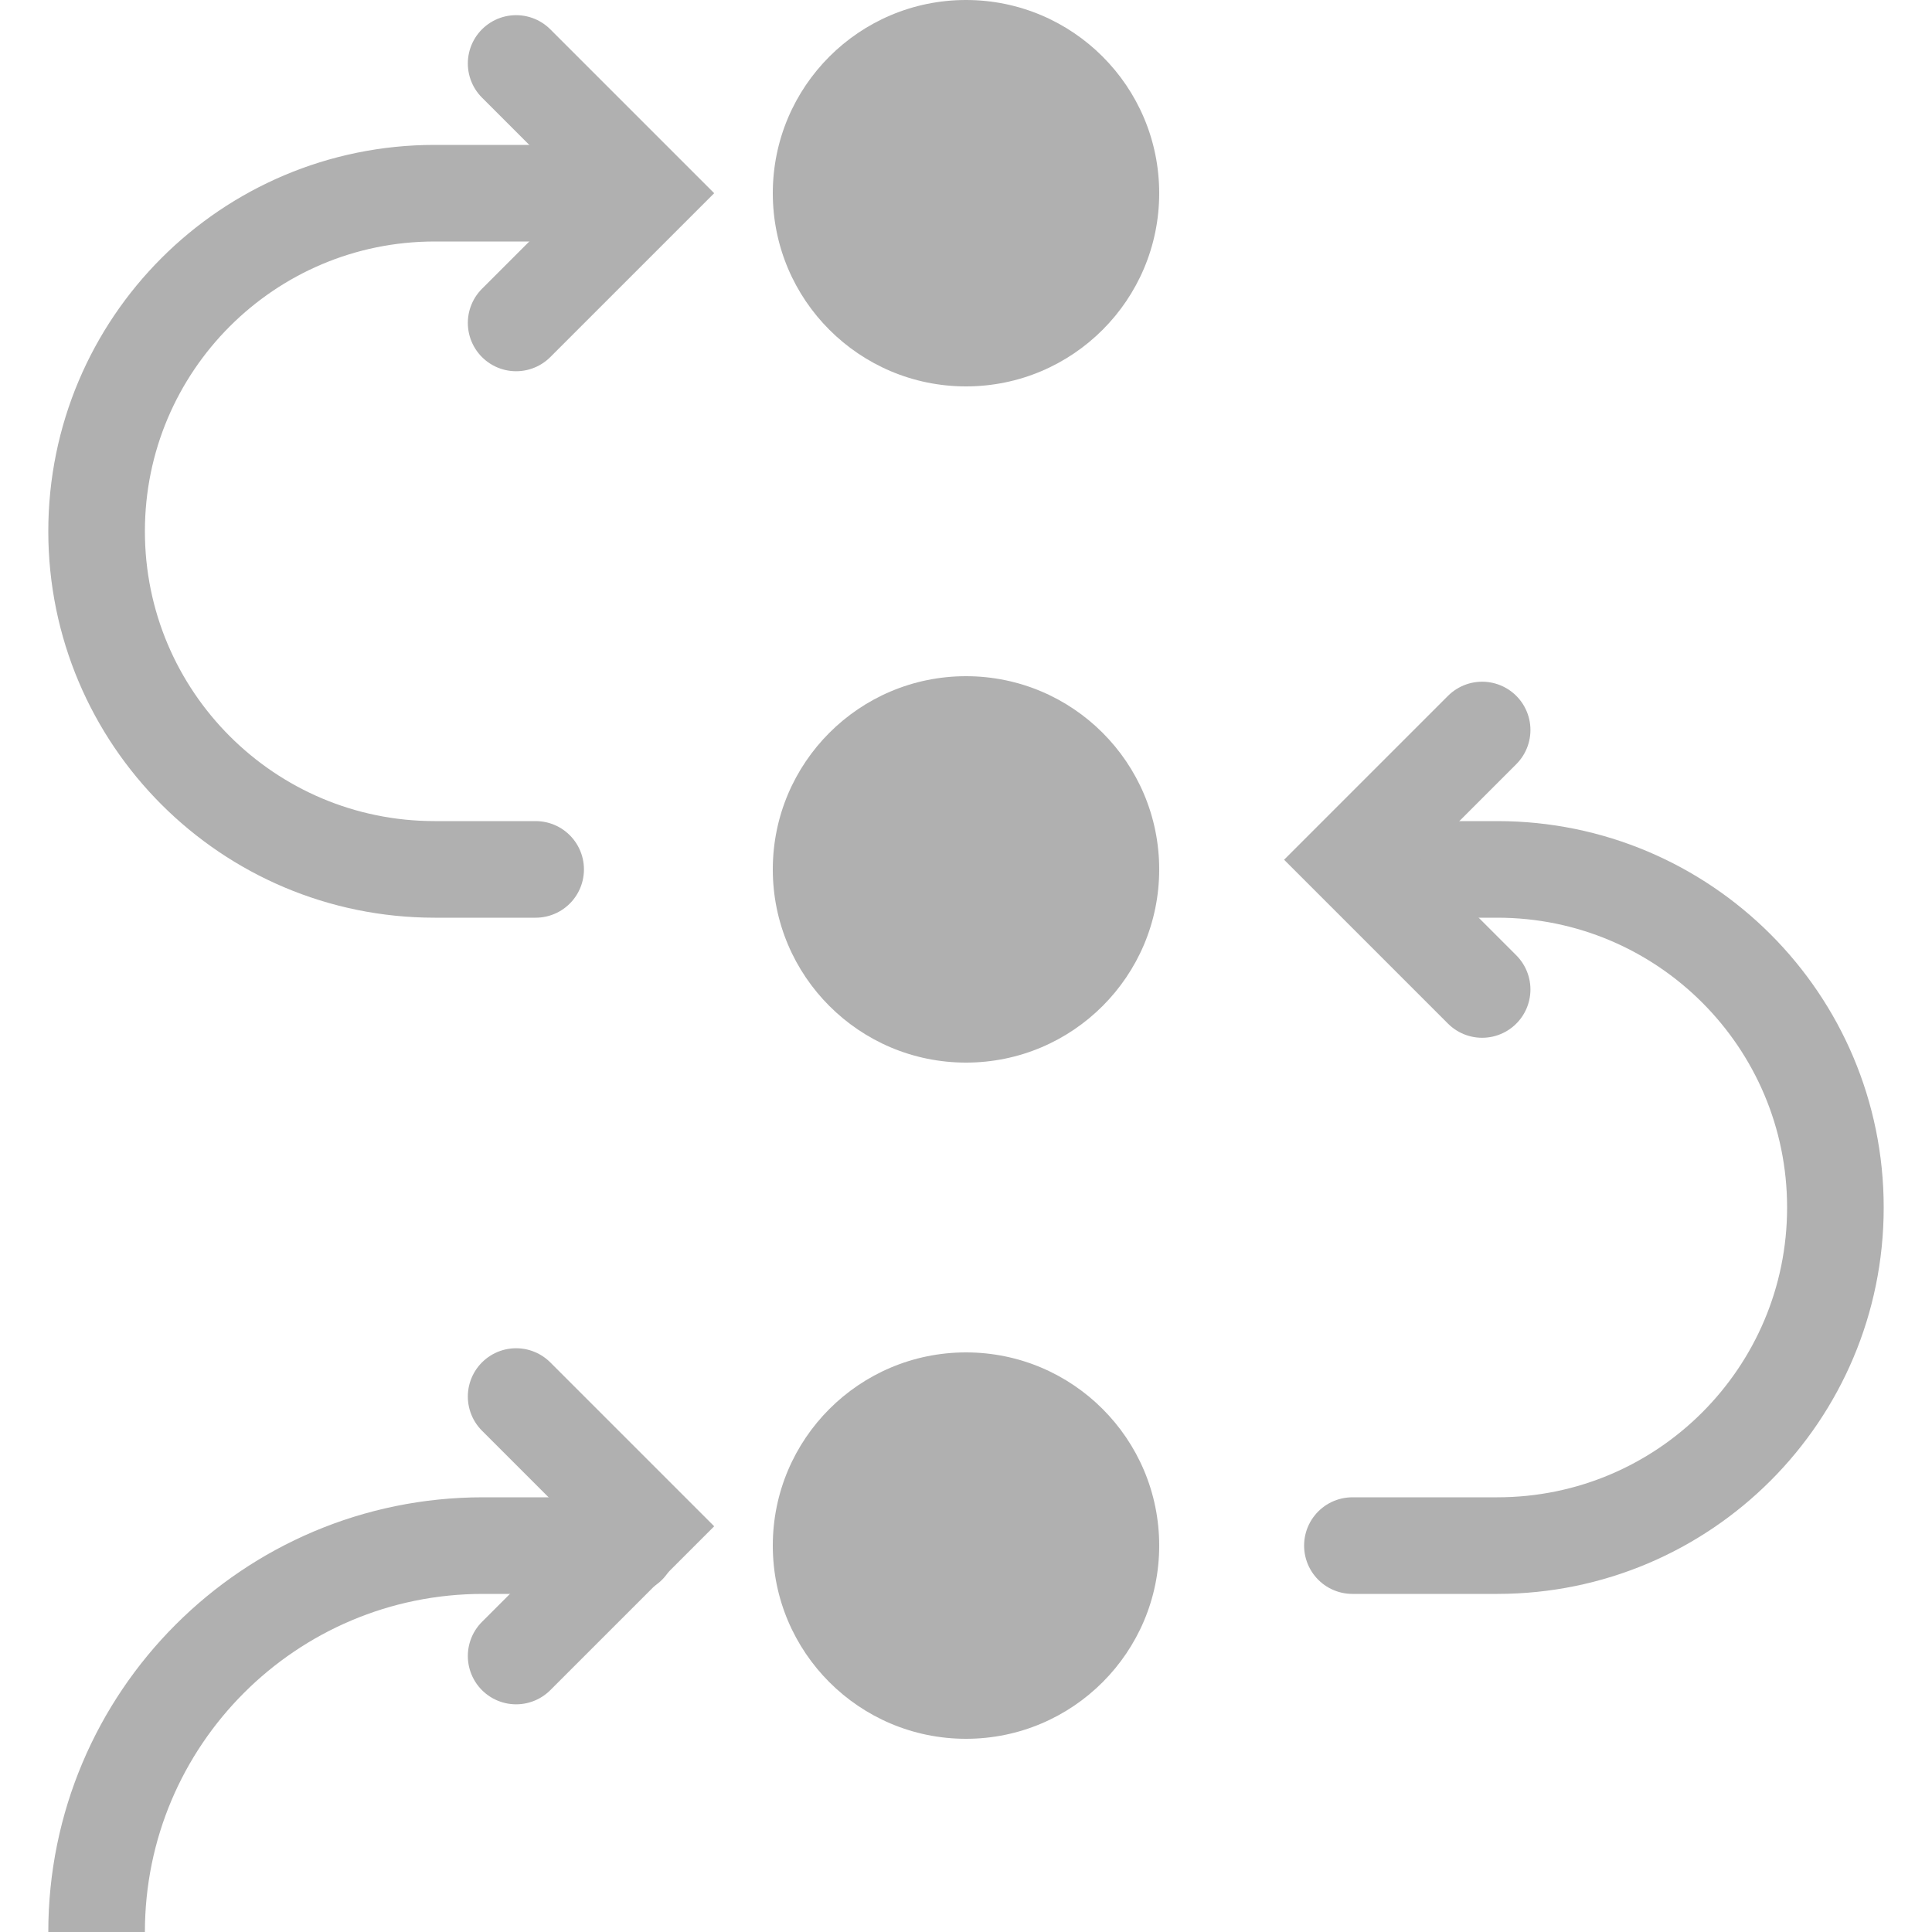
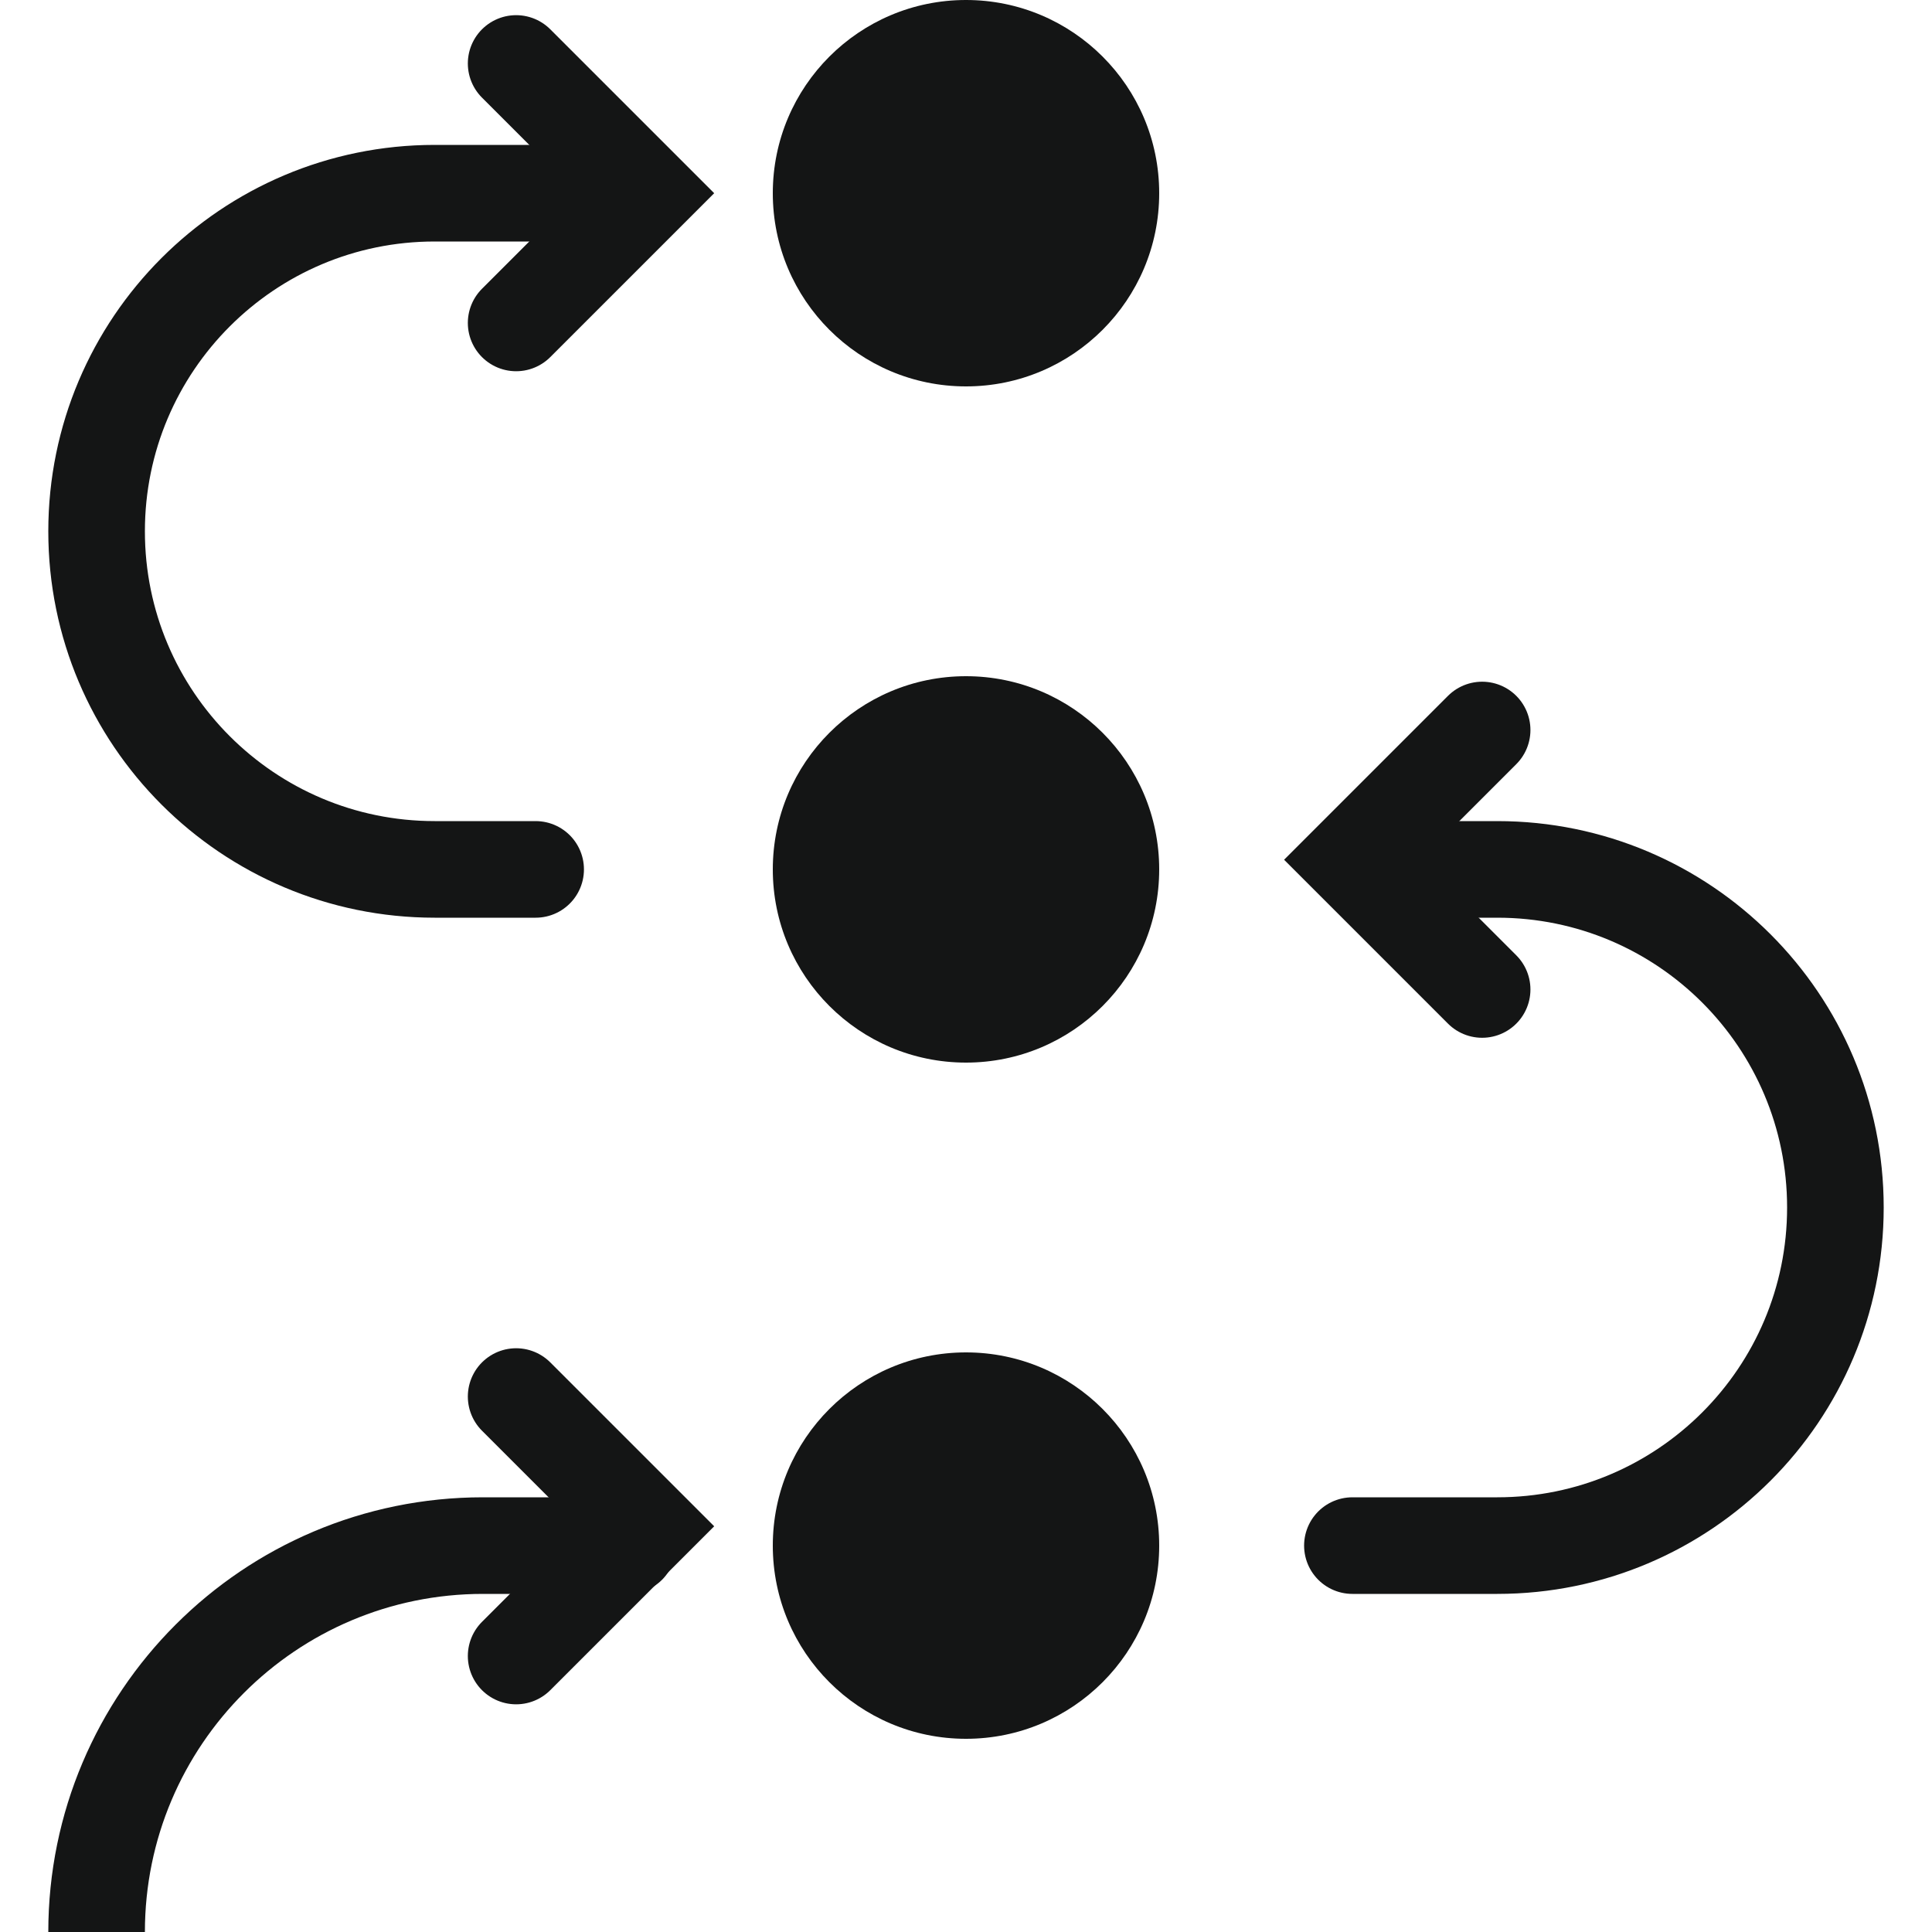
<svg xmlns="http://www.w3.org/2000/svg" width="20" height="20" viewBox="0 0 20 20" fill="none">
-   <circle cx="10" cy="2" r="2" fill="#B0B0B0" />
-   <circle cx="10" cy="9" r="2" fill="#B0B0B0" />
-   <circle cx="10" cy="16" r="2" fill="#B0B0B0" />
-   <path d="M6 2H4.5C2.567 2 1 3.567 1 5.5V5.5C1 7.433 2.567 9 4.5 9H5.545" stroke="#B0B0B0" stroke-linecap="round" />
-   <path d="M14 16L15.5 16C17.433 16 19 14.433 19 12.5V12.5C19 10.567 17.433 9 15.5 9L14.454 9" stroke="#B0B0B0" stroke-linecap="round" />
-   <path d="M6.5 16H5C2.791 16 1 17.791 1 20V20" stroke="#B0B0B0" stroke-linecap="round" />
-   <path d="M5.343 3.343L6.686 2L5.343 0.657" stroke="#B0B0B0" stroke-linecap="round" />
-   <path d="M5.343 17.143L6.686 15.8L5.343 14.457" stroke="#B0B0B0" stroke-linecap="round" />
-   <path d="M15.343 7.557L14 8.9L15.343 10.243" stroke="#B0B0B0" stroke-linecap="round" />
+   <circle cx="10" cy="2" r="2" fill="#141515" />
+   <circle cx="10" cy="9" r="2" fill="#141515" />
+   <circle cx="10" cy="16" r="2" fill="#141515" />
+   <path d="M6 2H4.5C2.567 2 1 3.567 1 5.5V5.5C1 7.433 2.567 9 4.5 9H5.545" stroke="#141515" stroke-linecap="round" />
+   <path d="M14 16L15.5 16C17.433 16 19 14.433 19 12.5V12.5C19 10.567 17.433 9 15.5 9L14.454 9" stroke="#141515" stroke-linecap="round" />
+   <path d="M6.5 16H5C2.791 16 1 17.791 1 20V20" stroke="#141515" stroke-linecap="round" />
+   <path d="M5.343 3.343L6.686 2L5.343 0.657" stroke="#141515" stroke-linecap="round" />
+   <path d="M5.343 17.143L6.686 15.8L5.343 14.457" stroke="#141515" stroke-linecap="round" />
+   <path d="M15.343 7.557L14 8.9L15.343 10.243" stroke="#141515" stroke-linecap="round" />
</svg>
